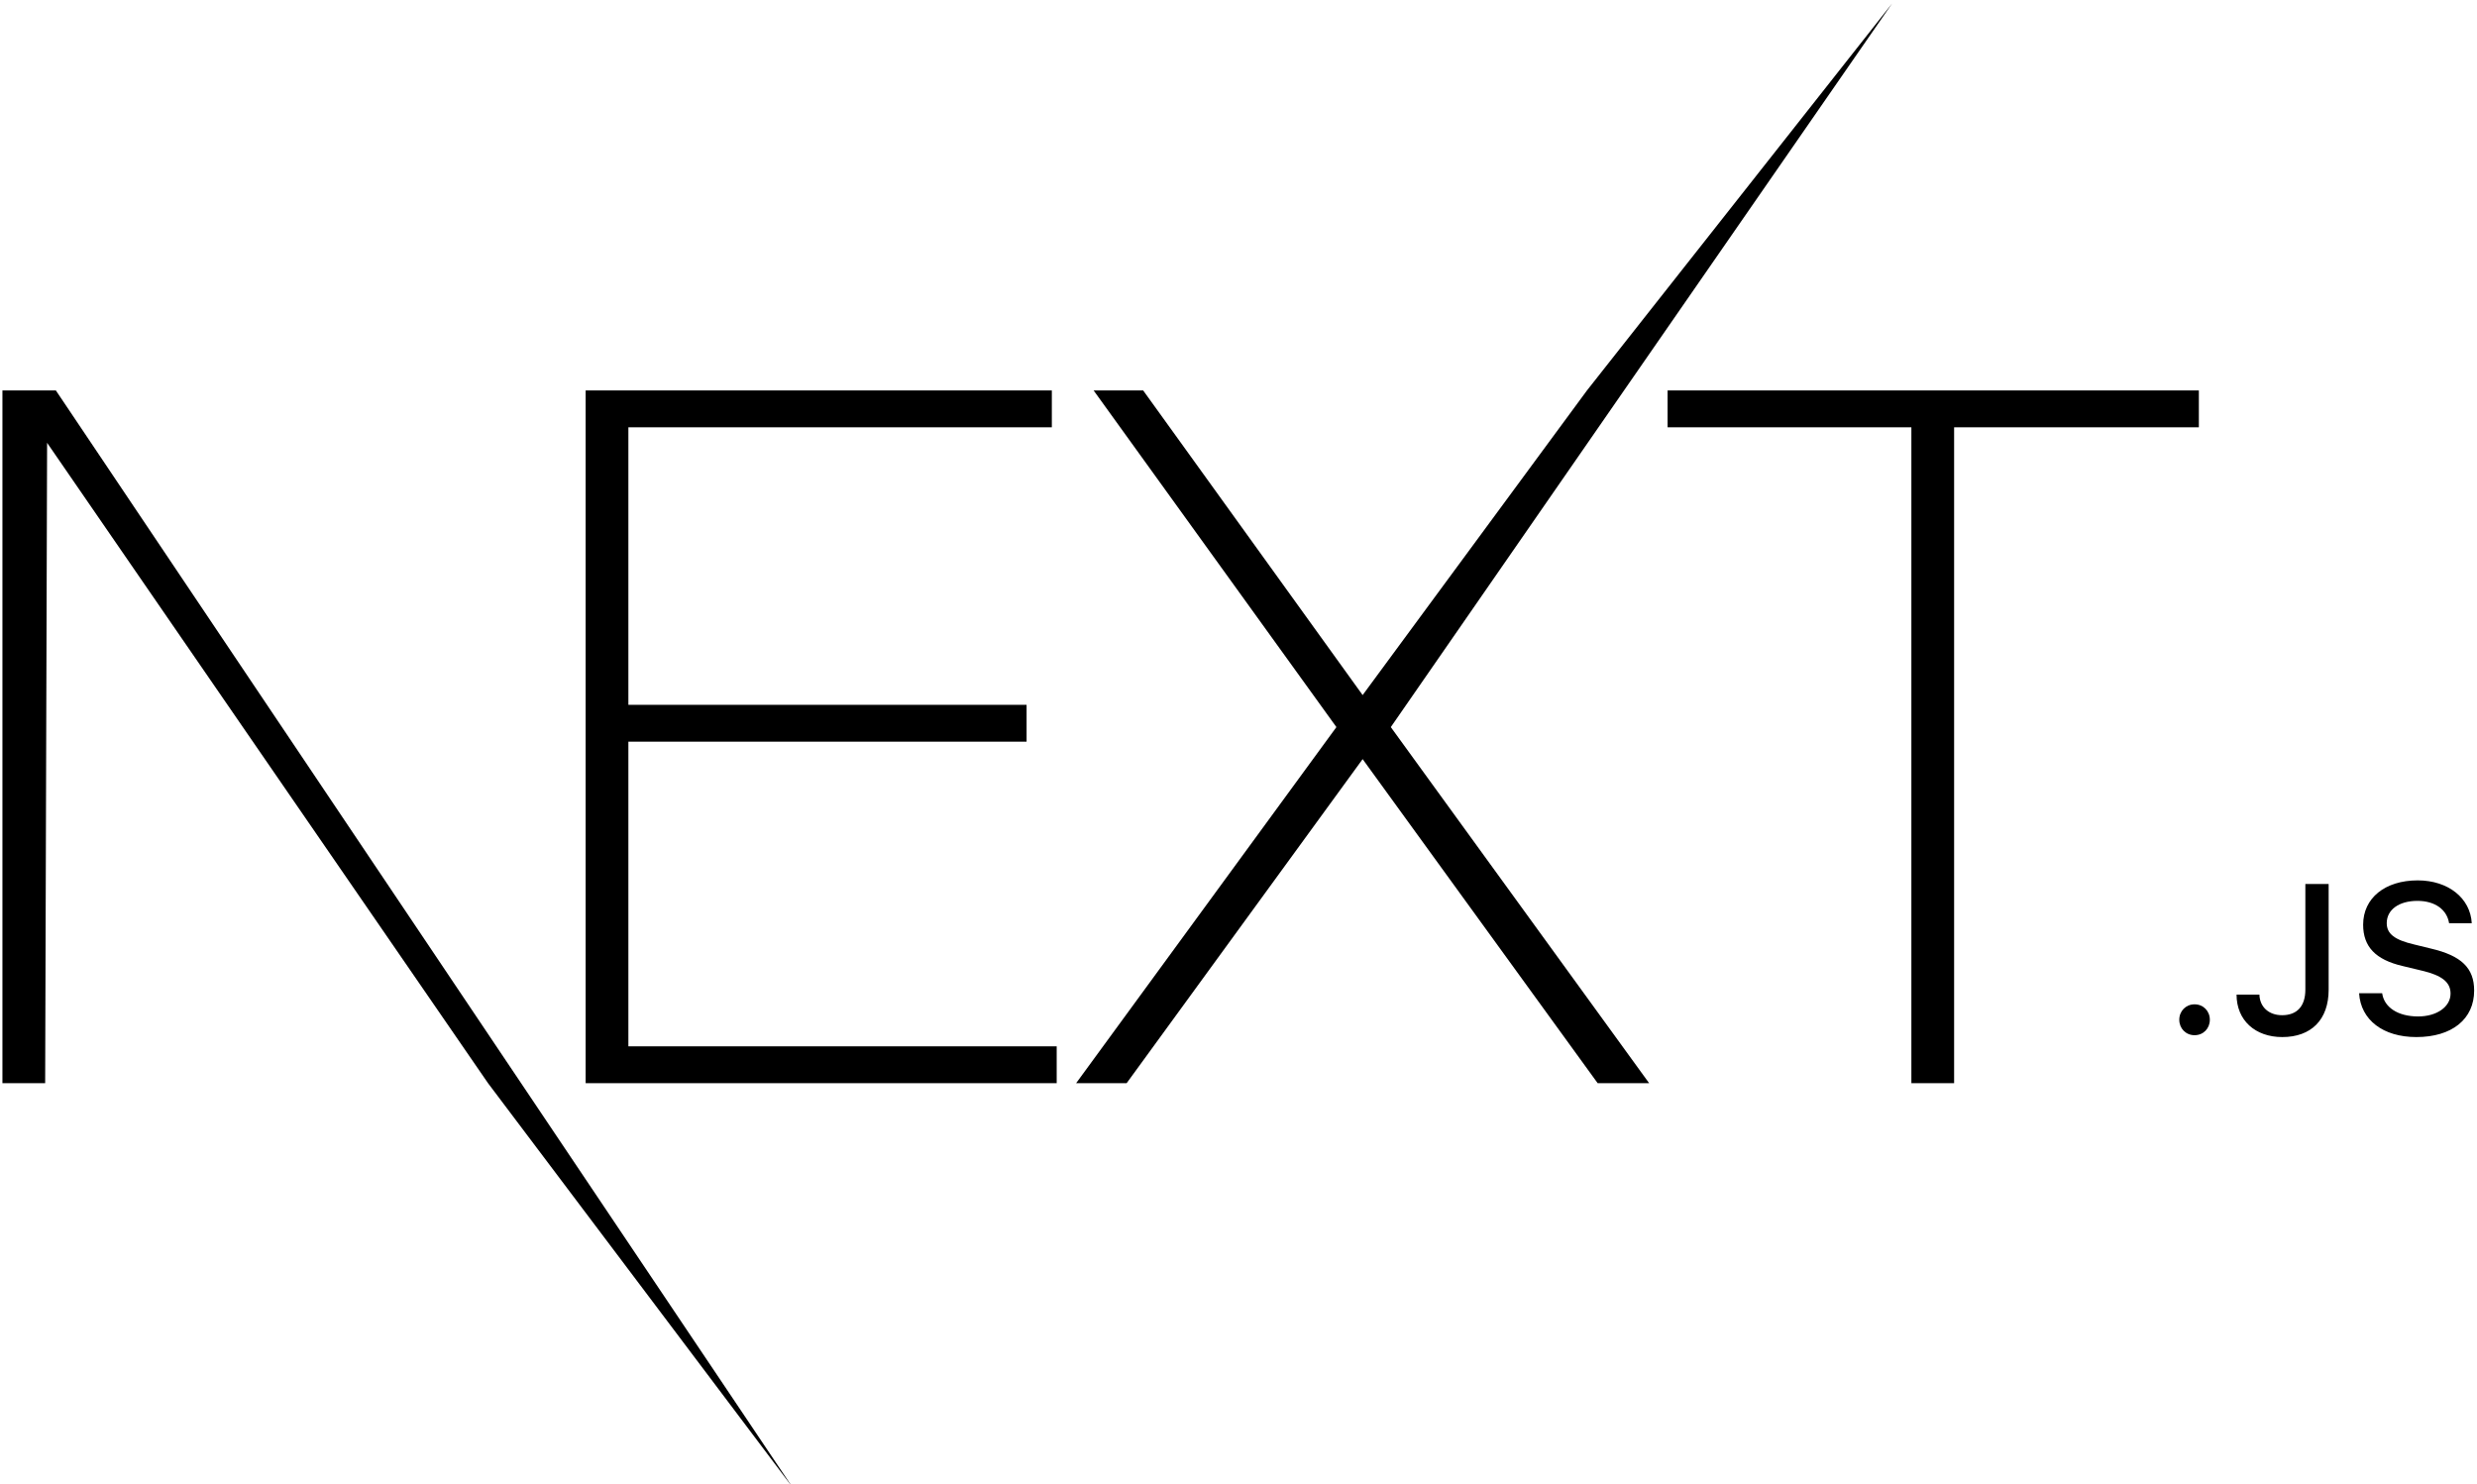
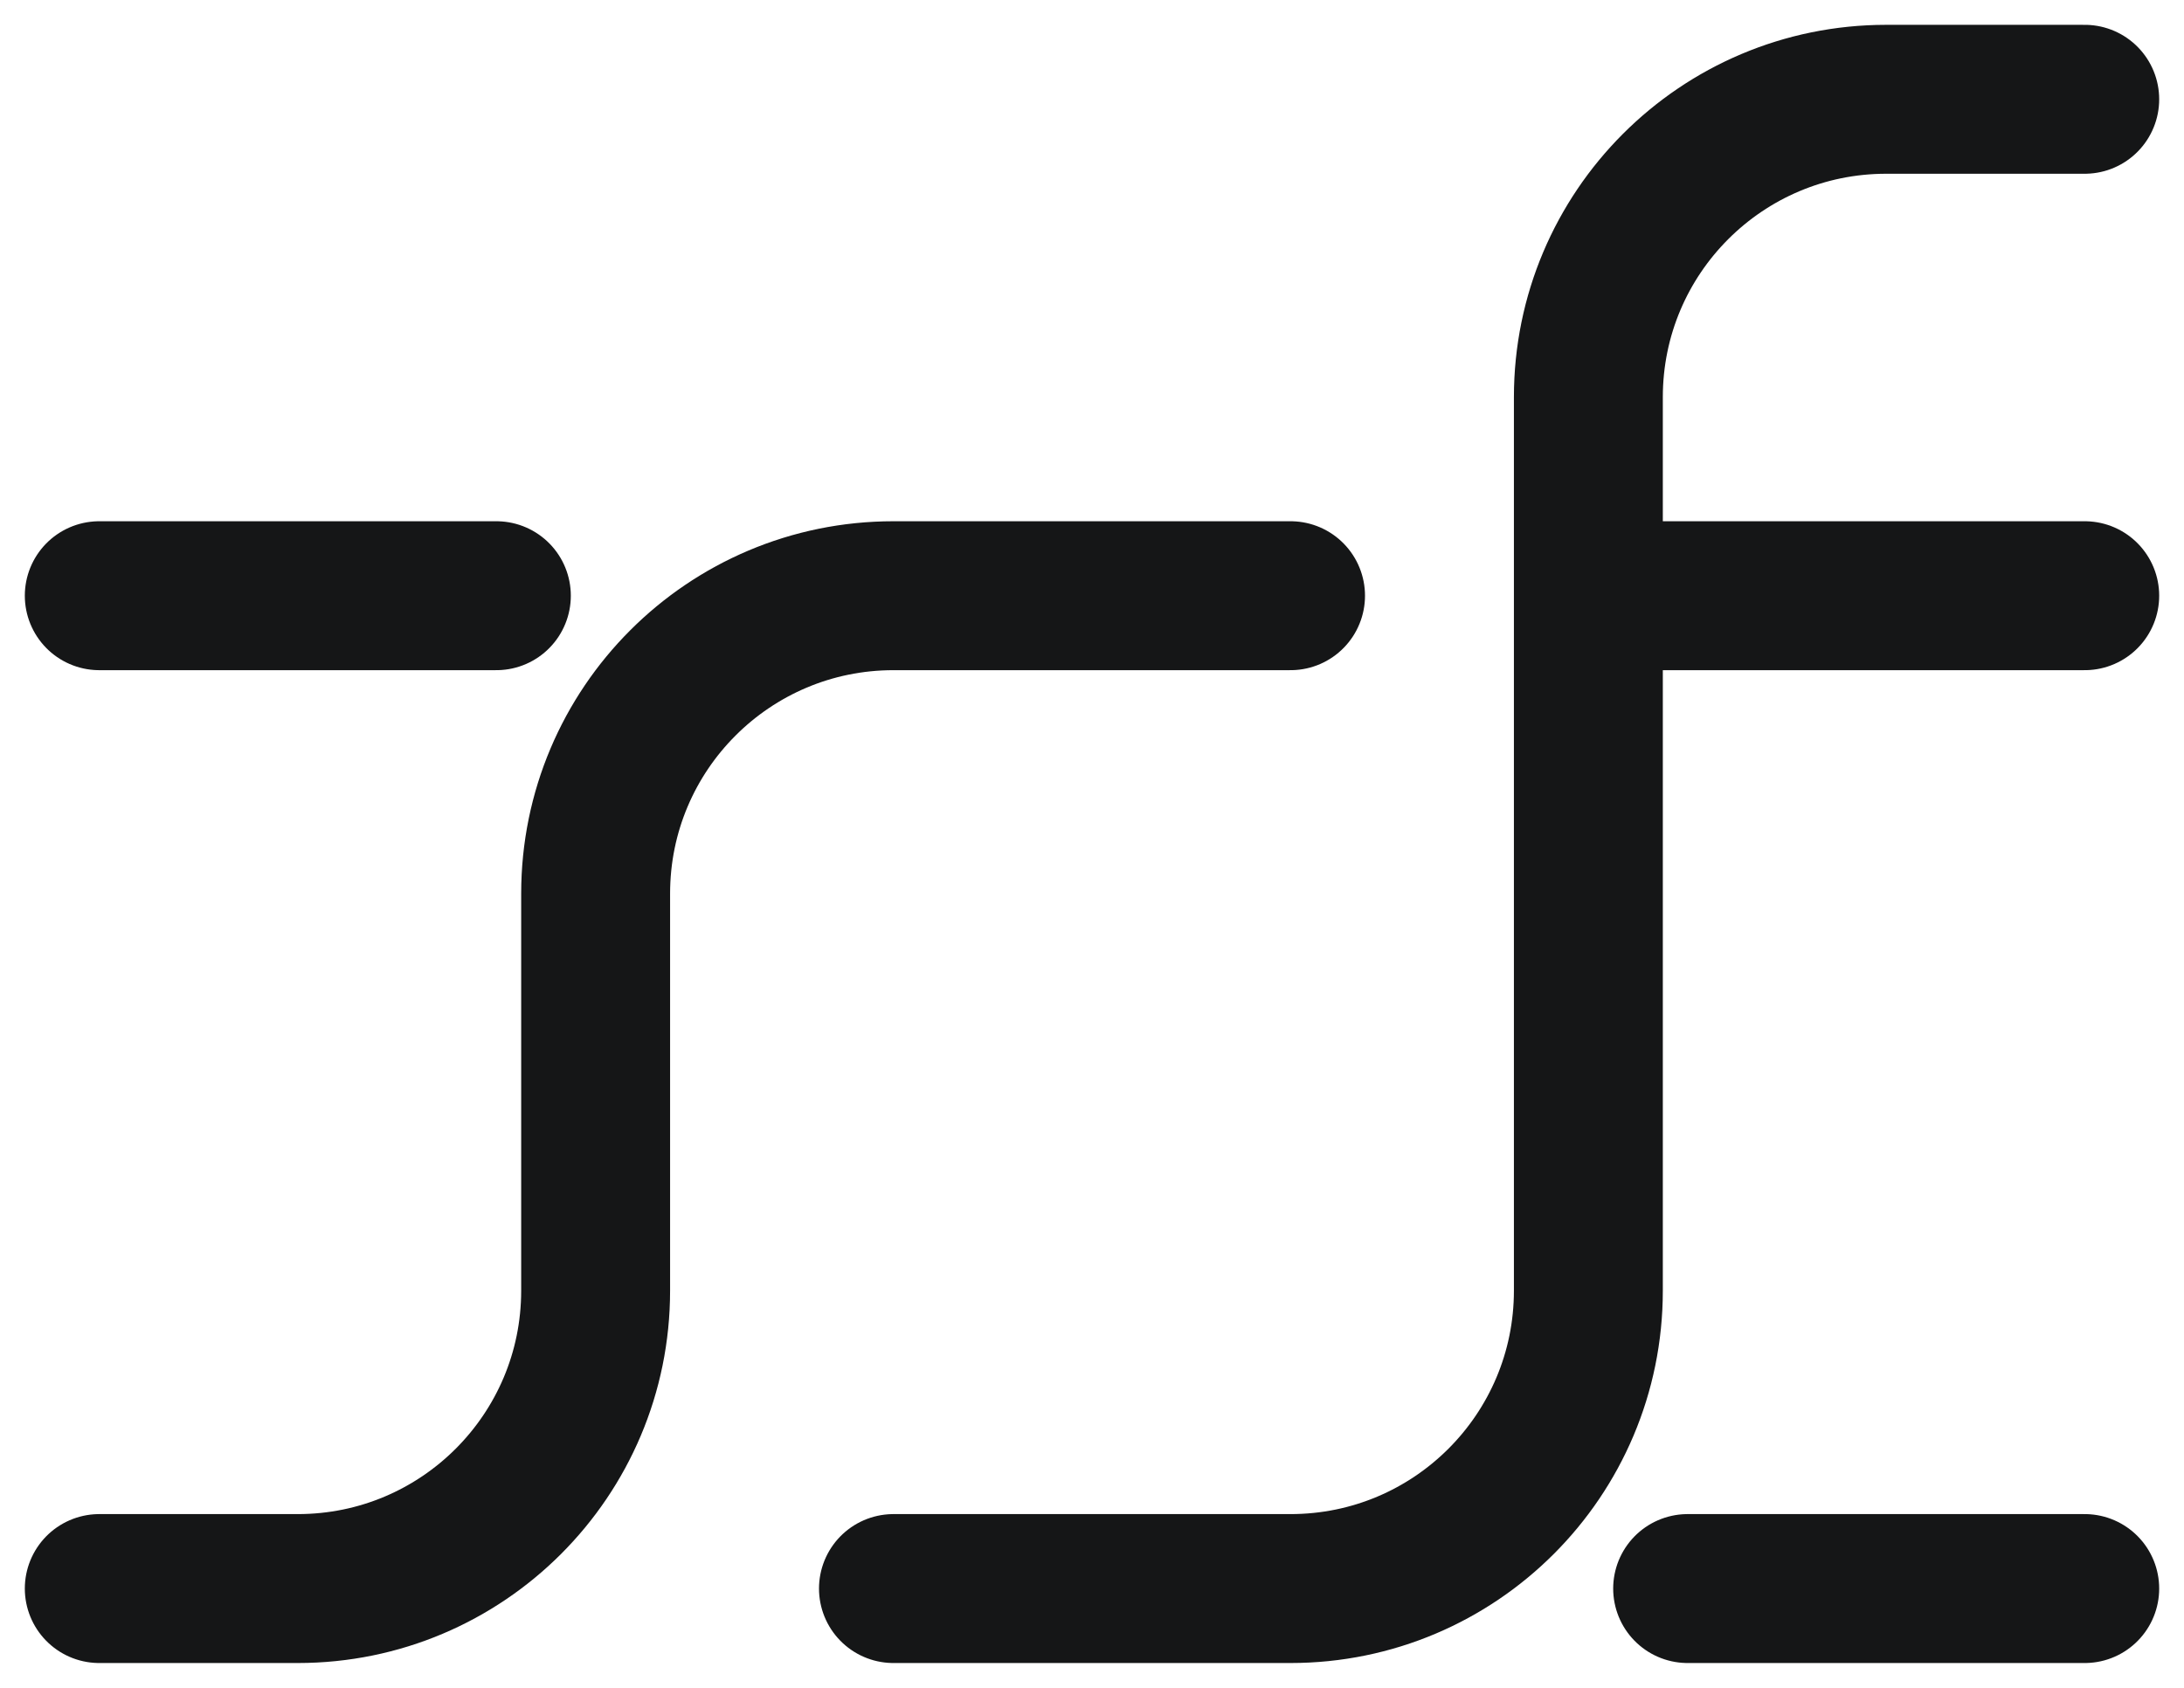
- <svg xmlns="http://www.w3.org/2000/svg" width="207px" height="124px" viewBox="0 0 207 124" version="1.1">
-   <defs />
-   <g id="Page-1" stroke="none" stroke-width="1" fill="none" fill-rule="evenodd">
-     <g id="Black-Next.js" transform="translate(-247, -138)" fill="#000000" fill-rule="nonzero">
-       <g id="next-black" transform="translate(247, 138)">
-         <g id="EXT-+-Type-something">
-           <path d="M48.942,32.632 L87.901,32.632 L87.901,35.714 L52.513,35.714 L52.513,58.907 L85.791,58.907 L85.791,61.989 L52.513,61.989 L52.513,87.453 L88.307,87.453 L88.307,90.534 L48.942,90.534 L48.942,32.632 Z M91.391,32.632 L95.531,32.632 L113.874,58.096 L132.623,32.632 L158.124,0.287 L116.228,60.772 L137.817,90.534 L133.516,90.534 L113.874,63.448 L94.151,90.534 L89.93,90.534 L111.682,60.772 L91.391,32.632 Z M139.359,35.714 L139.359,32.632 L183.756,32.632 L183.756,35.714 L163.303,35.714 L163.303,90.534 L159.732,90.534 L159.732,35.714 L139.359,35.714 Z" id="EXT" />
-           <polygon id="Type-something" points="0.203 32.632 4.667 32.632 66.224 124.303 40.785 90.534 3.936 37.011 3.774 90.534 0.203 90.534" />
-         </g>
-         <path d="M183.397,86.523 C184.135,86.523 184.673,85.96 184.673,85.233 C184.673,84.506 184.135,83.943 183.397,83.943 C182.667,83.943 182.12,84.506 182.12,85.233 C182.12,85.96 182.667,86.523 183.397,86.523 Z M186.906,83.13 C186.906,85.276 188.461,86.679 190.728,86.679 C193.142,86.679 194.602,85.233 194.602,82.723 L194.602,73.886 L192.656,73.886 L192.656,82.714 C192.656,84.108 191.952,84.852 190.71,84.852 C189.598,84.852 188.843,84.16 188.817,83.13 L186.906,83.13 Z M197.147,83.017 C197.286,85.25 199.153,86.679 201.933,86.679 C204.903,86.679 206.762,85.181 206.762,82.792 C206.762,80.914 205.702,79.875 203.131,79.278 L201.75,78.94 C200.117,78.56 199.457,78.049 199.457,77.157 C199.457,76.032 200.482,75.296 202.02,75.296 C203.479,75.296 204.486,76.015 204.669,77.166 L206.562,77.166 C206.449,75.063 204.591,73.583 202.046,73.583 C199.309,73.583 197.485,75.063 197.485,77.287 C197.485,79.122 198.519,80.213 200.786,80.741 L202.402,81.13 C204.061,81.52 204.79,82.091 204.79,83.043 C204.79,84.151 203.644,84.956 202.08,84.956 C200.404,84.956 199.24,84.203 199.075,83.017 L197.147,83.017 Z" id=".JS" />
-       </g>
-     </g>
-   </g>
+ <svg xmlns="http://www.w3.org/2000/svg" width="44" height="34" viewBox="0 0 44 34" fill="none">
+   <path d="M26 12L18 12C14.686 12 12 14.686 12 18V26C12 29.314 9.314 32 6 32H2M2 12L10 12" stroke="#151617" stroke-width="3" stroke-linecap="round" />
+   <path d="M42 2L38 2C34.686 2 32 4.686 32 8V26C32 29.314 29.314 32 26 32H18M32 12H42M34 32H42" stroke="#151617" stroke-width="3" stroke-linecap="round" />
</svg>
